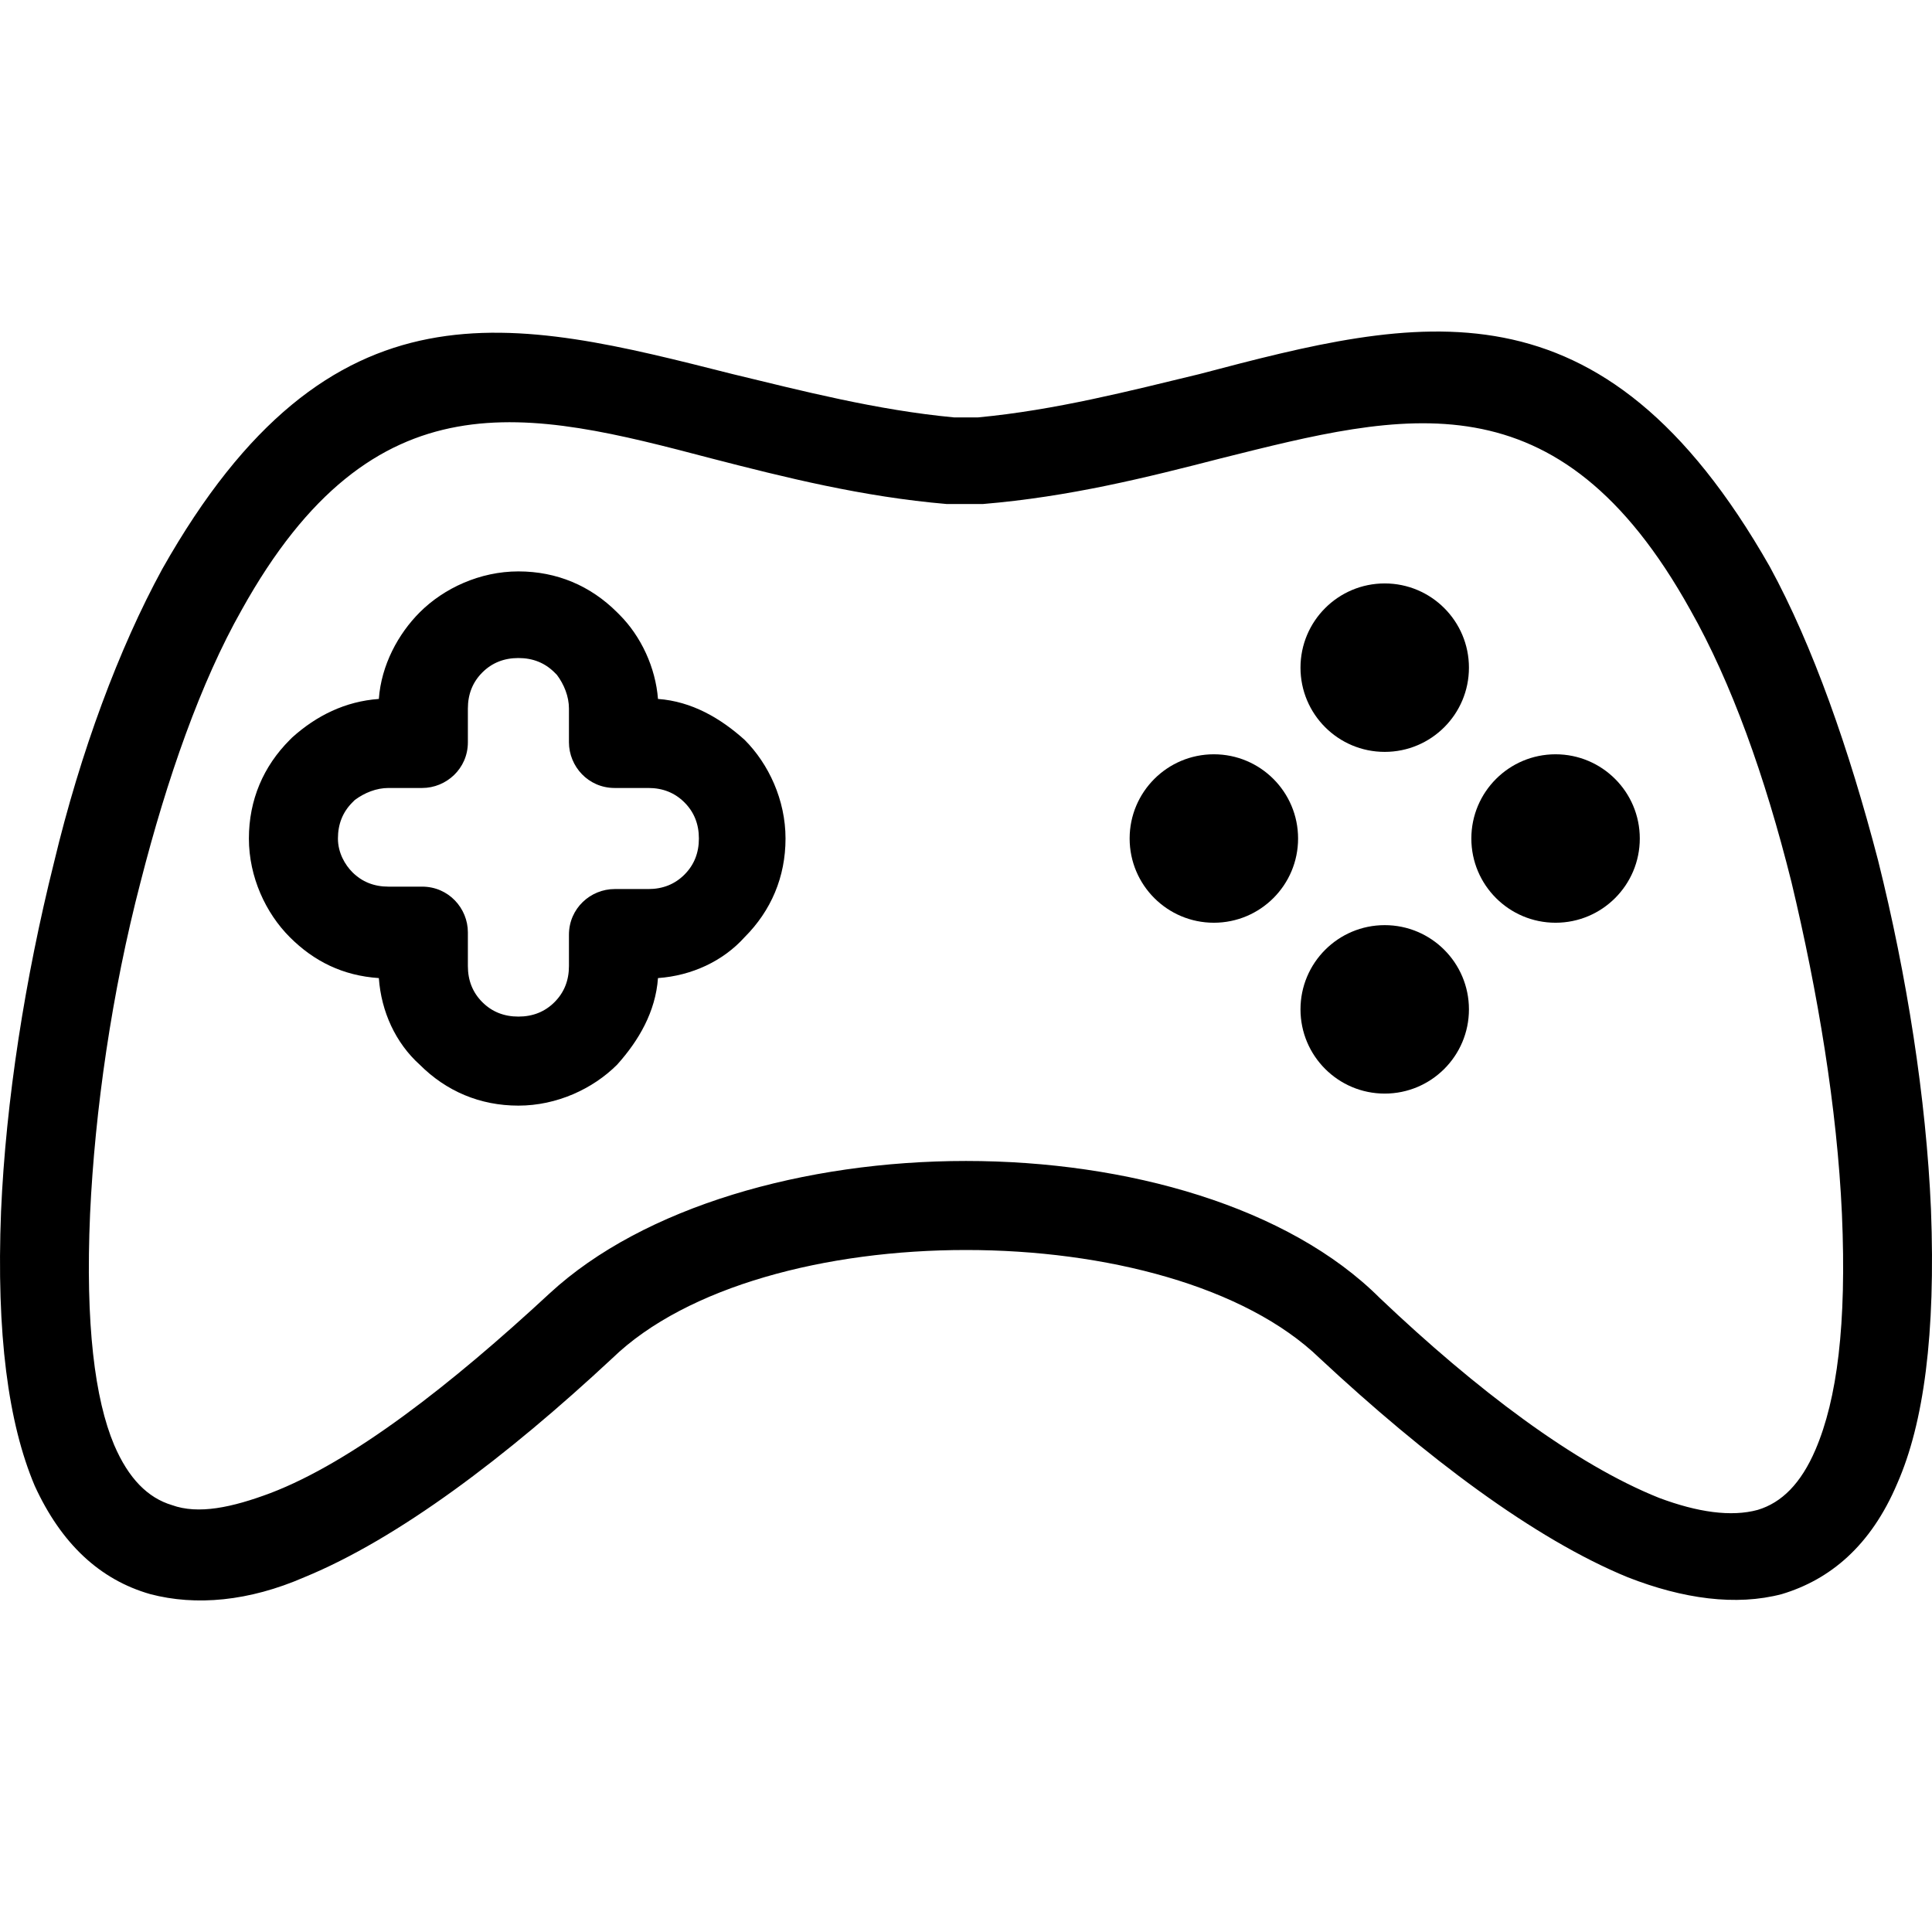
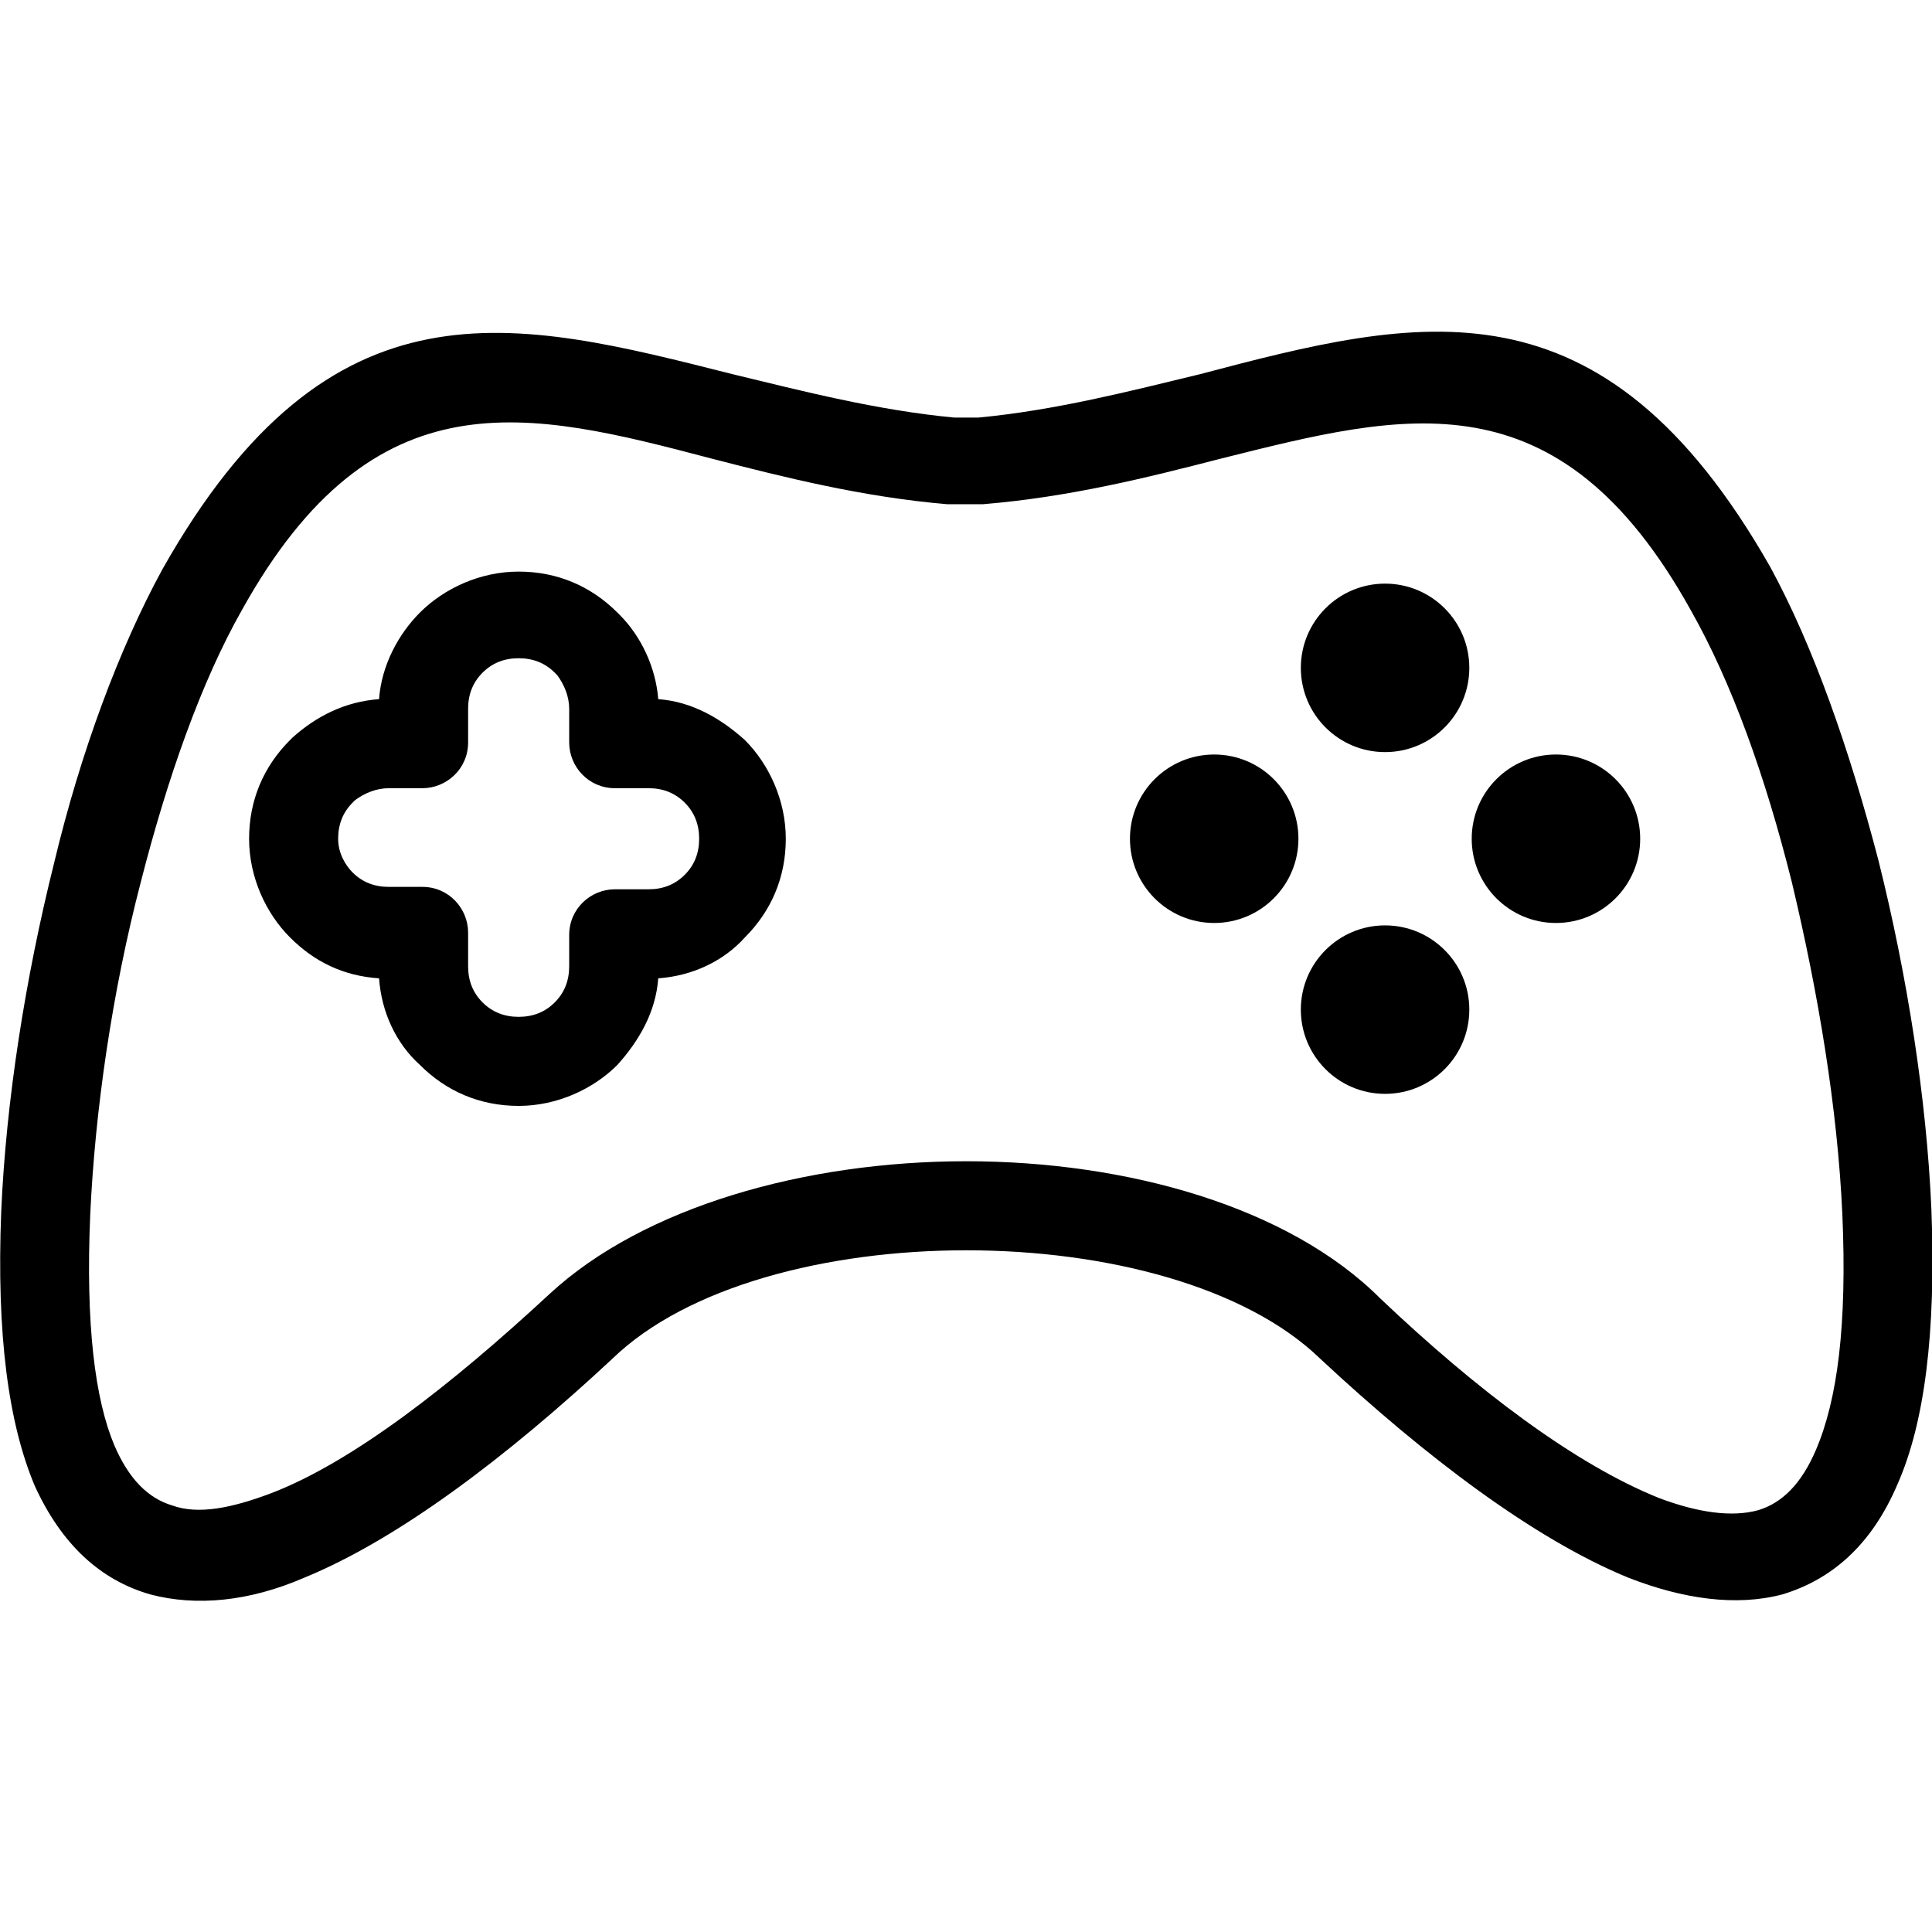
- <svg xmlns="http://www.w3.org/2000/svg" version="1.1" id="Capa_1" x="0px" y="0px" viewBox="0 0 321.145 321.145" style="enable-background:new 0 0 321.145 321.145;" xml:space="preserve">
-   <g>
-     <g>
-       <path d="M320.973,200.981c-0.8-18.4-4-38.8-8.8-58c-4.8-18.4-10.8-35.6-18-48.8c-28-49.2-58.4-41.6-94.8-32    c-11.6,2.8-24,6-36.8,7.2h-4c-12.8-1.2-25.2-4.4-36.8-7.2c-36.4-9.2-66.8-17.2-94.8,32.4c-7.2,13.2-13.6,30.4-18,48.8    c-4.8,19.2-8,39.6-8.8,58c-0.8,20.4,1.2,35.2,5.6,45.6c4.4,9.6,10.8,15.6,19.2,18c7.6,2,16.4,1.2,25.6-2.8    c15.6-6.4,33.6-20,51.2-36.4c12.4-12,35.6-18,58.8-18s46.4,6,58.8,18c17.6,16.4,35.6,30,51.2,36.4c9.2,3.6,18,4.8,25.6,2.8    c8-2.4,14.8-8,19.2-18.4C319.773,236.581,321.773,221.781,320.973,200.981z M301.773,240.981c-2.4,5.6-5.6,8.8-9.6,10    c-4.4,1.2-10,0.4-16.4-2c-14-5.6-30.4-18-46.4-33.2c-15.2-15.2-42-22.8-68.8-22.8s-53.6,7.6-69.2,22c-16.4,15.2-32.8,28-46.4,33.2    c-6.4,2.4-12,3.6-16.4,2c-4-1.2-7.2-4.4-9.6-10c-3.2-7.6-4.8-20-4-38.4c0.8-17.2,3.6-36.8,8.4-55.2c4.4-17.2,10-33.2,16.8-45.2    c22-39.6,47.6-33.2,78-25.2c12.4,3.2,25.2,6.4,39.2,7.6c0.4,0,0.4,0,0.8,0h4.4c0.4,0,0.4,0,0.8,0c14.4-1.2,27.2-4.4,39.6-7.6    c30.4-7.6,56-14.4,78,25.2c6.8,12,12.4,27.6,16.8,45.2c4.4,18.4,7.6,37.6,8.4,55.2    C306.973,220.181,305.373,232.581,301.773,240.981z" />
-     </g>
-   </g>
-   <g>
-     <g>
-       <path d="M123.773,122.981c-4-3.6-8.8-6.4-14.4-6.8c-0.4-5.2-2.8-10.4-6.4-14l-0.4-0.4c-4.4-4.4-10-6.8-16.4-6.8    c-6.4,0-12.4,2.8-16.4,6.8c-3.6,3.6-6.4,8.8-6.8,14.4c-5.6,0.4-10.4,2.8-14.4,6.4l-0.4,0.4c-4.4,4.4-6.8,10-6.8,16.4    c0,6.4,2.8,12.4,6.8,16.4c4,4,8.8,6.4,14.8,6.8c0.4,5.6,2.8,10.8,6.8,14.4c4.4,4.4,10,6.8,16.4,6.8c6.4,0,12.4-2.8,16.4-6.8    c3.6-4,6.4-8.8,6.8-14.4c5.6-0.4,10.8-2.8,14.4-6.8c4.4-4.4,6.8-10,6.8-16.4C130.573,132.981,127.773,126.981,123.773,122.981z     M113.773,145.381c-1.6,1.6-3.6,2.4-6,2.4h-5.6c-4,0-7.6,3.2-7.6,7.6v5.2c0,2.4-0.8,4.4-2.4,6c-1.6,1.6-3.6,2.4-6,2.4    c-2.4,0-4.4-0.8-6-2.4c-1.6-1.6-2.4-3.6-2.4-6v-5.6c0-4-3.2-7.6-7.6-7.6h-5.6c-2.4,0-4.4-0.8-6-2.4c-1.2-1.2-2.4-3.2-2.4-5.6    c0-2.4,0.8-4.4,2.4-6c0,0,0,0,0.4-0.4c1.6-1.2,3.6-2,5.6-2h5.6c4,0,7.6-3.2,7.6-7.6v-5.6c0-2.4,0.8-4.4,2.4-6    c1.6-1.6,3.6-2.4,6-2.4c2.4,0,4.4,0.8,6,2.4c0,0,0,0,0.4,0.4c1.2,1.6,2,3.6,2,5.6v5.6c0,4,3.2,7.6,7.6,7.6h5.6    c2.4,0,4.4,0.8,6,2.4c1.6,1.6,2.4,3.6,2.4,6C116.173,141.781,115.373,143.781,113.773,145.381z" />
-     </g>
-   </g>
-   <g>
-     <g>
-       <circle cx="230.173" cy="110.981" r="14" />
-     </g>
-   </g>
-   <g>
-     <g>
-       <circle cx="230.173" cy="167.781" r="14" />
-     </g>
-   </g>
-   <g>
-     <g>
-       <circle cx="201.773" cy="139.381" r="14" />
-     </g>
-   </g>
-   <g>
-     <g>
-       <circle cx="258.573" cy="139.381" r="14" />
-     </g>
-   </g>
-   <g>
- </g>
-   <g>
- </g>
-   <g>
- </g>
-   <g>
- </g>
-   <g>
- </g>
-   <g>
- </g>
-   <g>
- </g>
-   <g>
- </g>
-   <g>
- </g>
-   <g>
- </g>
-   <g>
- </g>
-   <g>
- </g>
-   <g>
- </g>
-   <g>
- </g>
-   <g>
- </g>
+ <svg xmlns="http://www.w3.org/2000/svg" viewBox="0 0 321.1 321.1">
+   <path d="M321 201c-0.8-18.4-4-38.8-8.8-58 -4.8-18.4-10.8-35.6-18-48.8 -28-49.2-58.4-41.6-94.8-32 -11.6 2.8-24 6-36.8 7.2h-4c-12.8-1.2-25.2-4.4-36.8-7.2 -36.4-9.2-66.8-17.2-94.8 32.4 -7.2 13.2-13.6 30.4-18 48.8 -4.8 19.2-8 39.6-8.8 58 -0.8 20.4 1.2 35.2 5.6 45.6 4.4 9.6 10.8 15.6 19.2 18 7.6 2 16.4 1.2 25.6-2.8 15.6-6.4 33.6-20 51.2-36.4 12.4-12 35.6-18 58.8-18s46.4 6 58.8 18c17.6 16.4 35.6 30 51.2 36.4 9.2 3.6 18 4.8 25.6 2.8 8-2.4 14.8-8 19.2-18.4C319.8 236.6 321.8 221.8 321 201zM301.8 241c-2.4 5.6-5.6 8.8-9.6 10 -4.4 1.2-10 0.4-16.4-2 -14-5.6-30.4-18-46.4-33.2 -15.2-15.2-42-22.8-68.8-22.8s-53.6 7.6-69.2 22c-16.4 15.2-32.8 28-46.4 33.2 -6.4 2.4-12 3.6-16.4 2 -4-1.2-7.2-4.4-9.6-10 -3.2-7.6-4.8-20-4-38.4 0.8-17.2 3.6-36.8 8.4-55.2 4.4-17.2 10-33.2 16.8-45.2 22-39.6 47.6-33.2 78-25.2 12.4 3.2 25.2 6.4 39.2 7.6 0.4 0 0.4 0 0.8 0h4.4c0.4 0 0.4 0 0.8 0 14.4-1.2 27.2-4.4 39.6-7.6 30.4-7.6 56-14.4 78 25.2 6.8 12 12.4 27.6 16.8 45.2 4.4 18.4 7.6 37.6 8.4 55.2C307 220.2 305.4 232.6 301.8 241z" />
+   <path d="M123.8 123c-4-3.6-8.8-6.4-14.4-6.8 -0.4-5.2-2.8-10.4-6.4-14l-0.4-0.4c-4.4-4.4-10-6.8-16.4-6.8 -6.4 0-12.4 2.8-16.4 6.8 -3.6 3.6-6.4 8.8-6.8 14.4 -5.6 0.4-10.4 2.8-14.4 6.4l-0.4 0.4c-4.4 4.4-6.8 10-6.8 16.4 0 6.4 2.8 12.4 6.8 16.4 4 4 8.8 6.4 14.8 6.8 0.4 5.6 2.8 10.8 6.8 14.4 4.4 4.4 10 6.8 16.4 6.8 6.4 0 12.4-2.8 16.4-6.8 3.6-4 6.4-8.8 6.8-14.4 5.6-0.4 10.8-2.8 14.4-6.8 4.4-4.4 6.8-10 6.8-16.4C130.6 133 127.8 127 123.8 123zM113.8 145.4c-1.6 1.6-3.6 2.4-6 2.4h-5.6c-4 0-7.6 3.2-7.6 7.6v5.2c0 2.4-0.8 4.4-2.4 6 -1.6 1.6-3.6 2.4-6 2.4 -2.4 0-4.4-0.8-6-2.4 -1.6-1.6-2.4-3.6-2.4-6v-5.6c0-4-3.2-7.6-7.6-7.6h-5.6c-2.4 0-4.4-0.8-6-2.4 -1.2-1.2-2.4-3.2-2.4-5.6 0-2.4 0.8-4.4 2.4-6 0 0 0 0 0.4-0.4 1.6-1.2 3.6-2 5.6-2h5.6c4 0 7.6-3.2 7.6-7.6v-5.6c0-2.4 0.8-4.4 2.4-6 1.6-1.6 3.6-2.4 6-2.4 2.4 0 4.4 0.8 6 2.4 0 0 0 0 0.4 0.4 1.2 1.6 2 3.6 2 5.6v5.6c0 4 3.2 7.6 7.6 7.6h5.6c2.4 0 4.4 0.8 6 2.4 1.6 1.6 2.4 3.6 2.4 6C116.2 141.8 115.4 143.8 113.8 145.4z" />
+   <circle cx="230.2" cy="111" r="14" />
+   <circle cx="230.2" cy="167.8" r="14" />
+   <circle cx="201.8" cy="139.4" r="14" />
+   <circle cx="258.6" cy="139.4" r="14" />
</svg>
